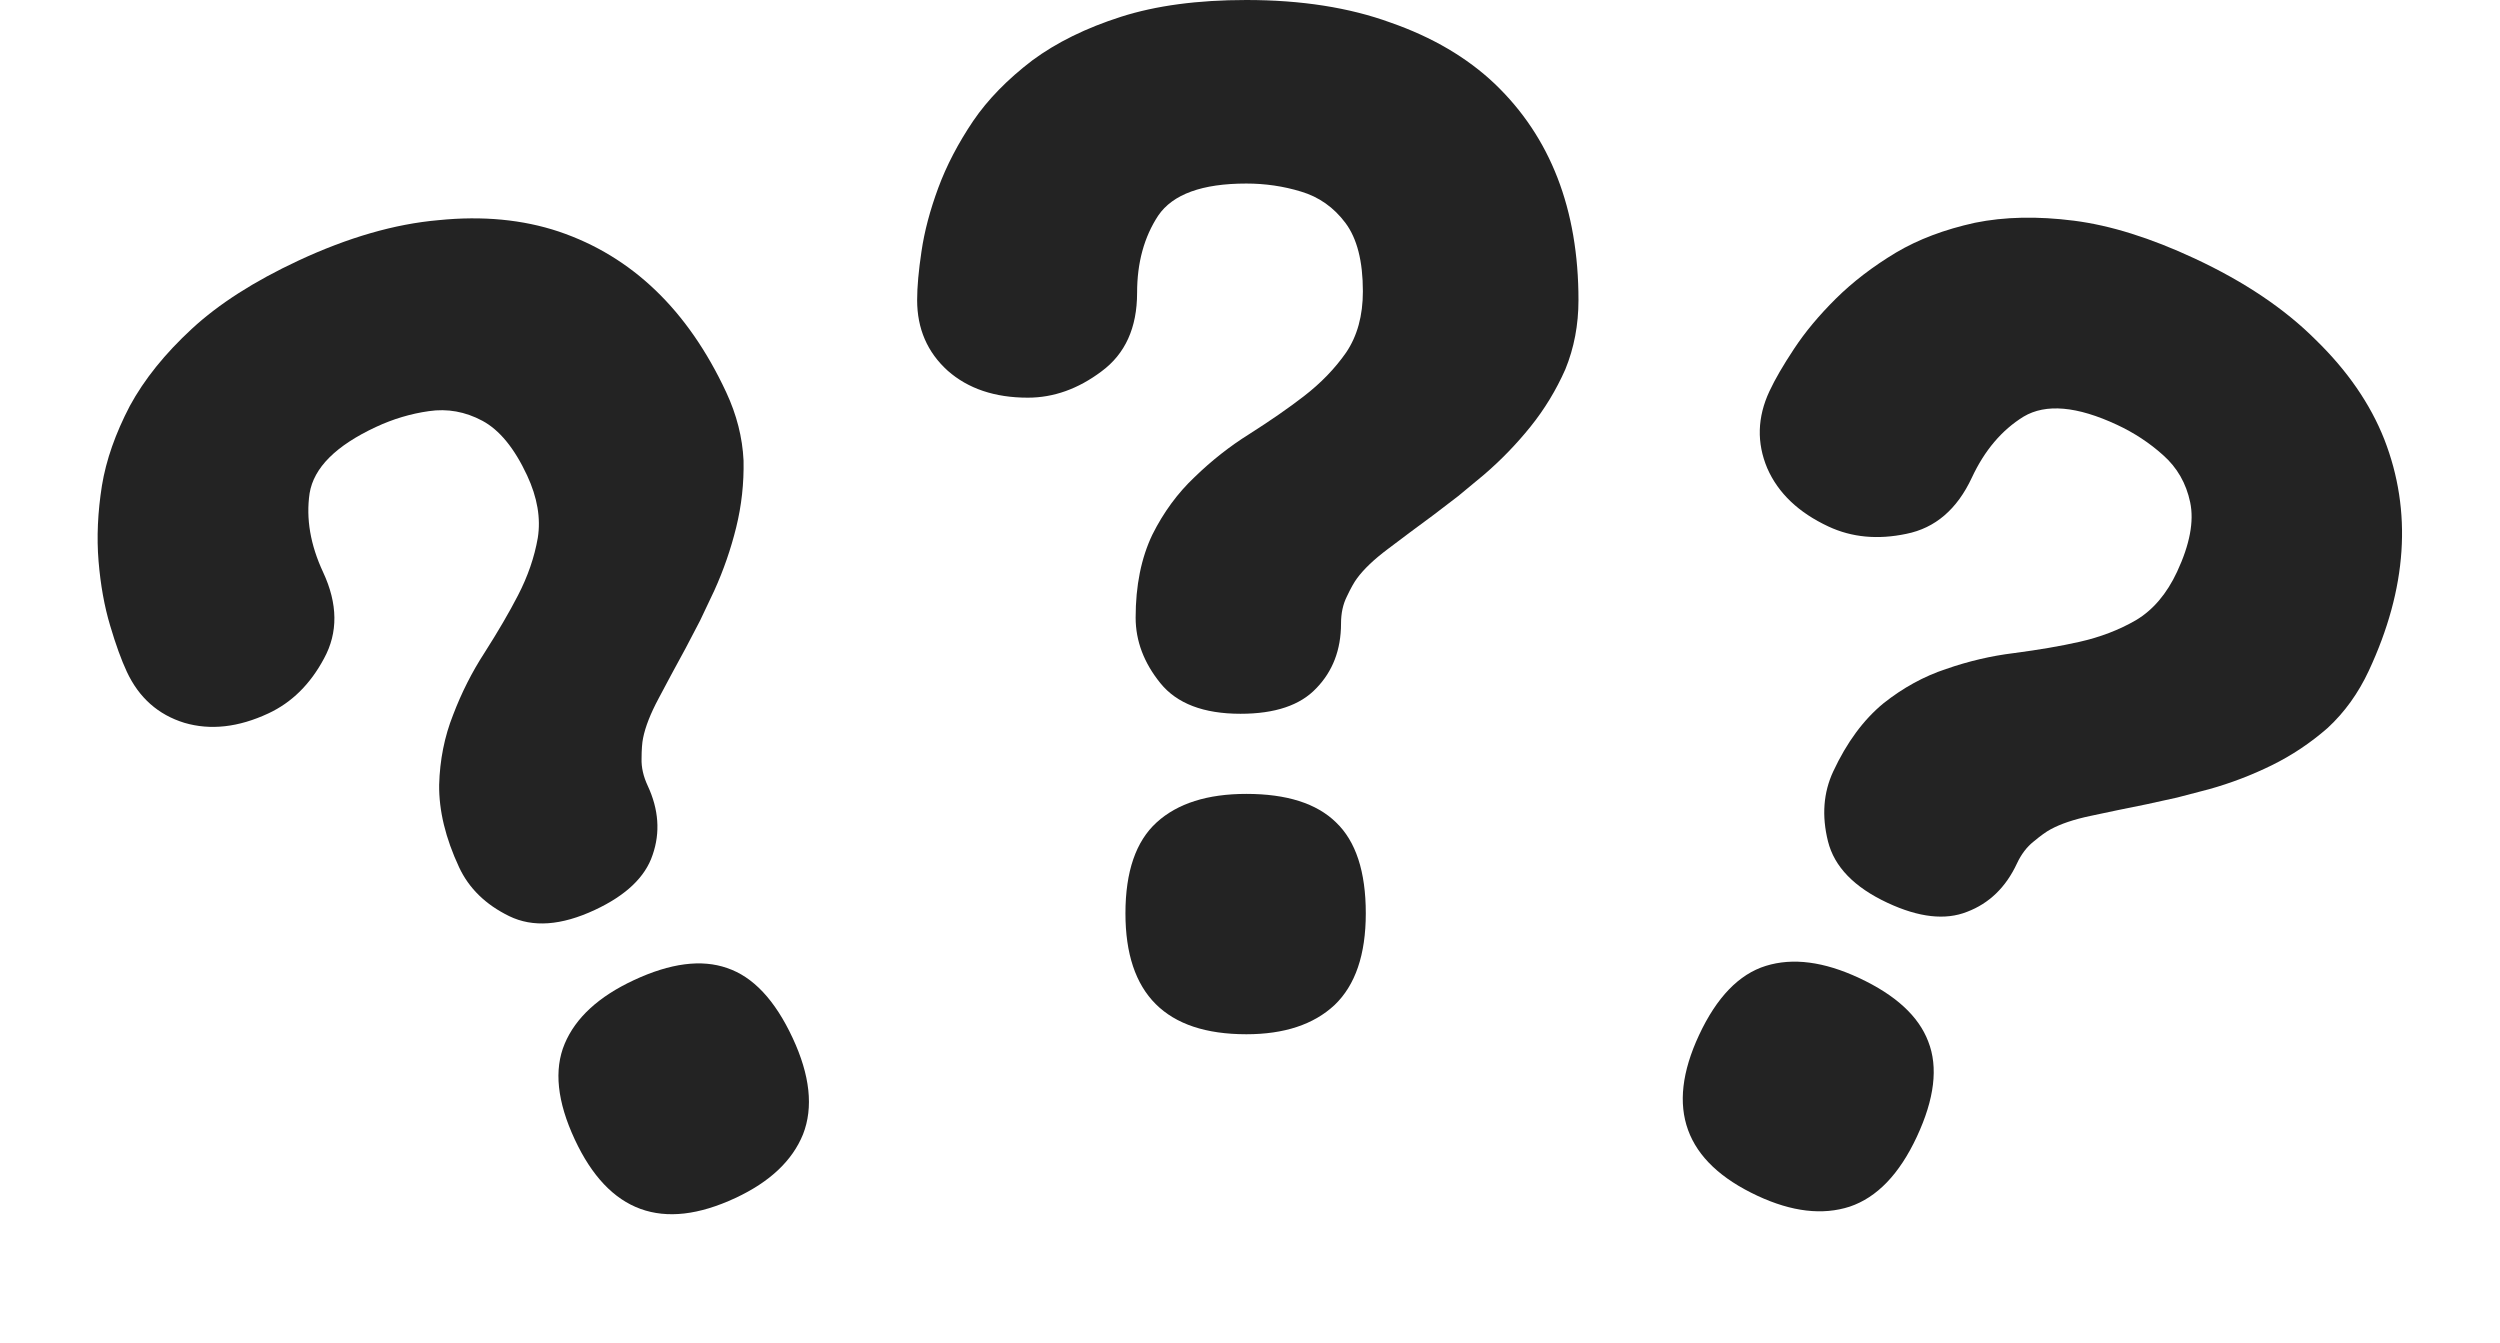
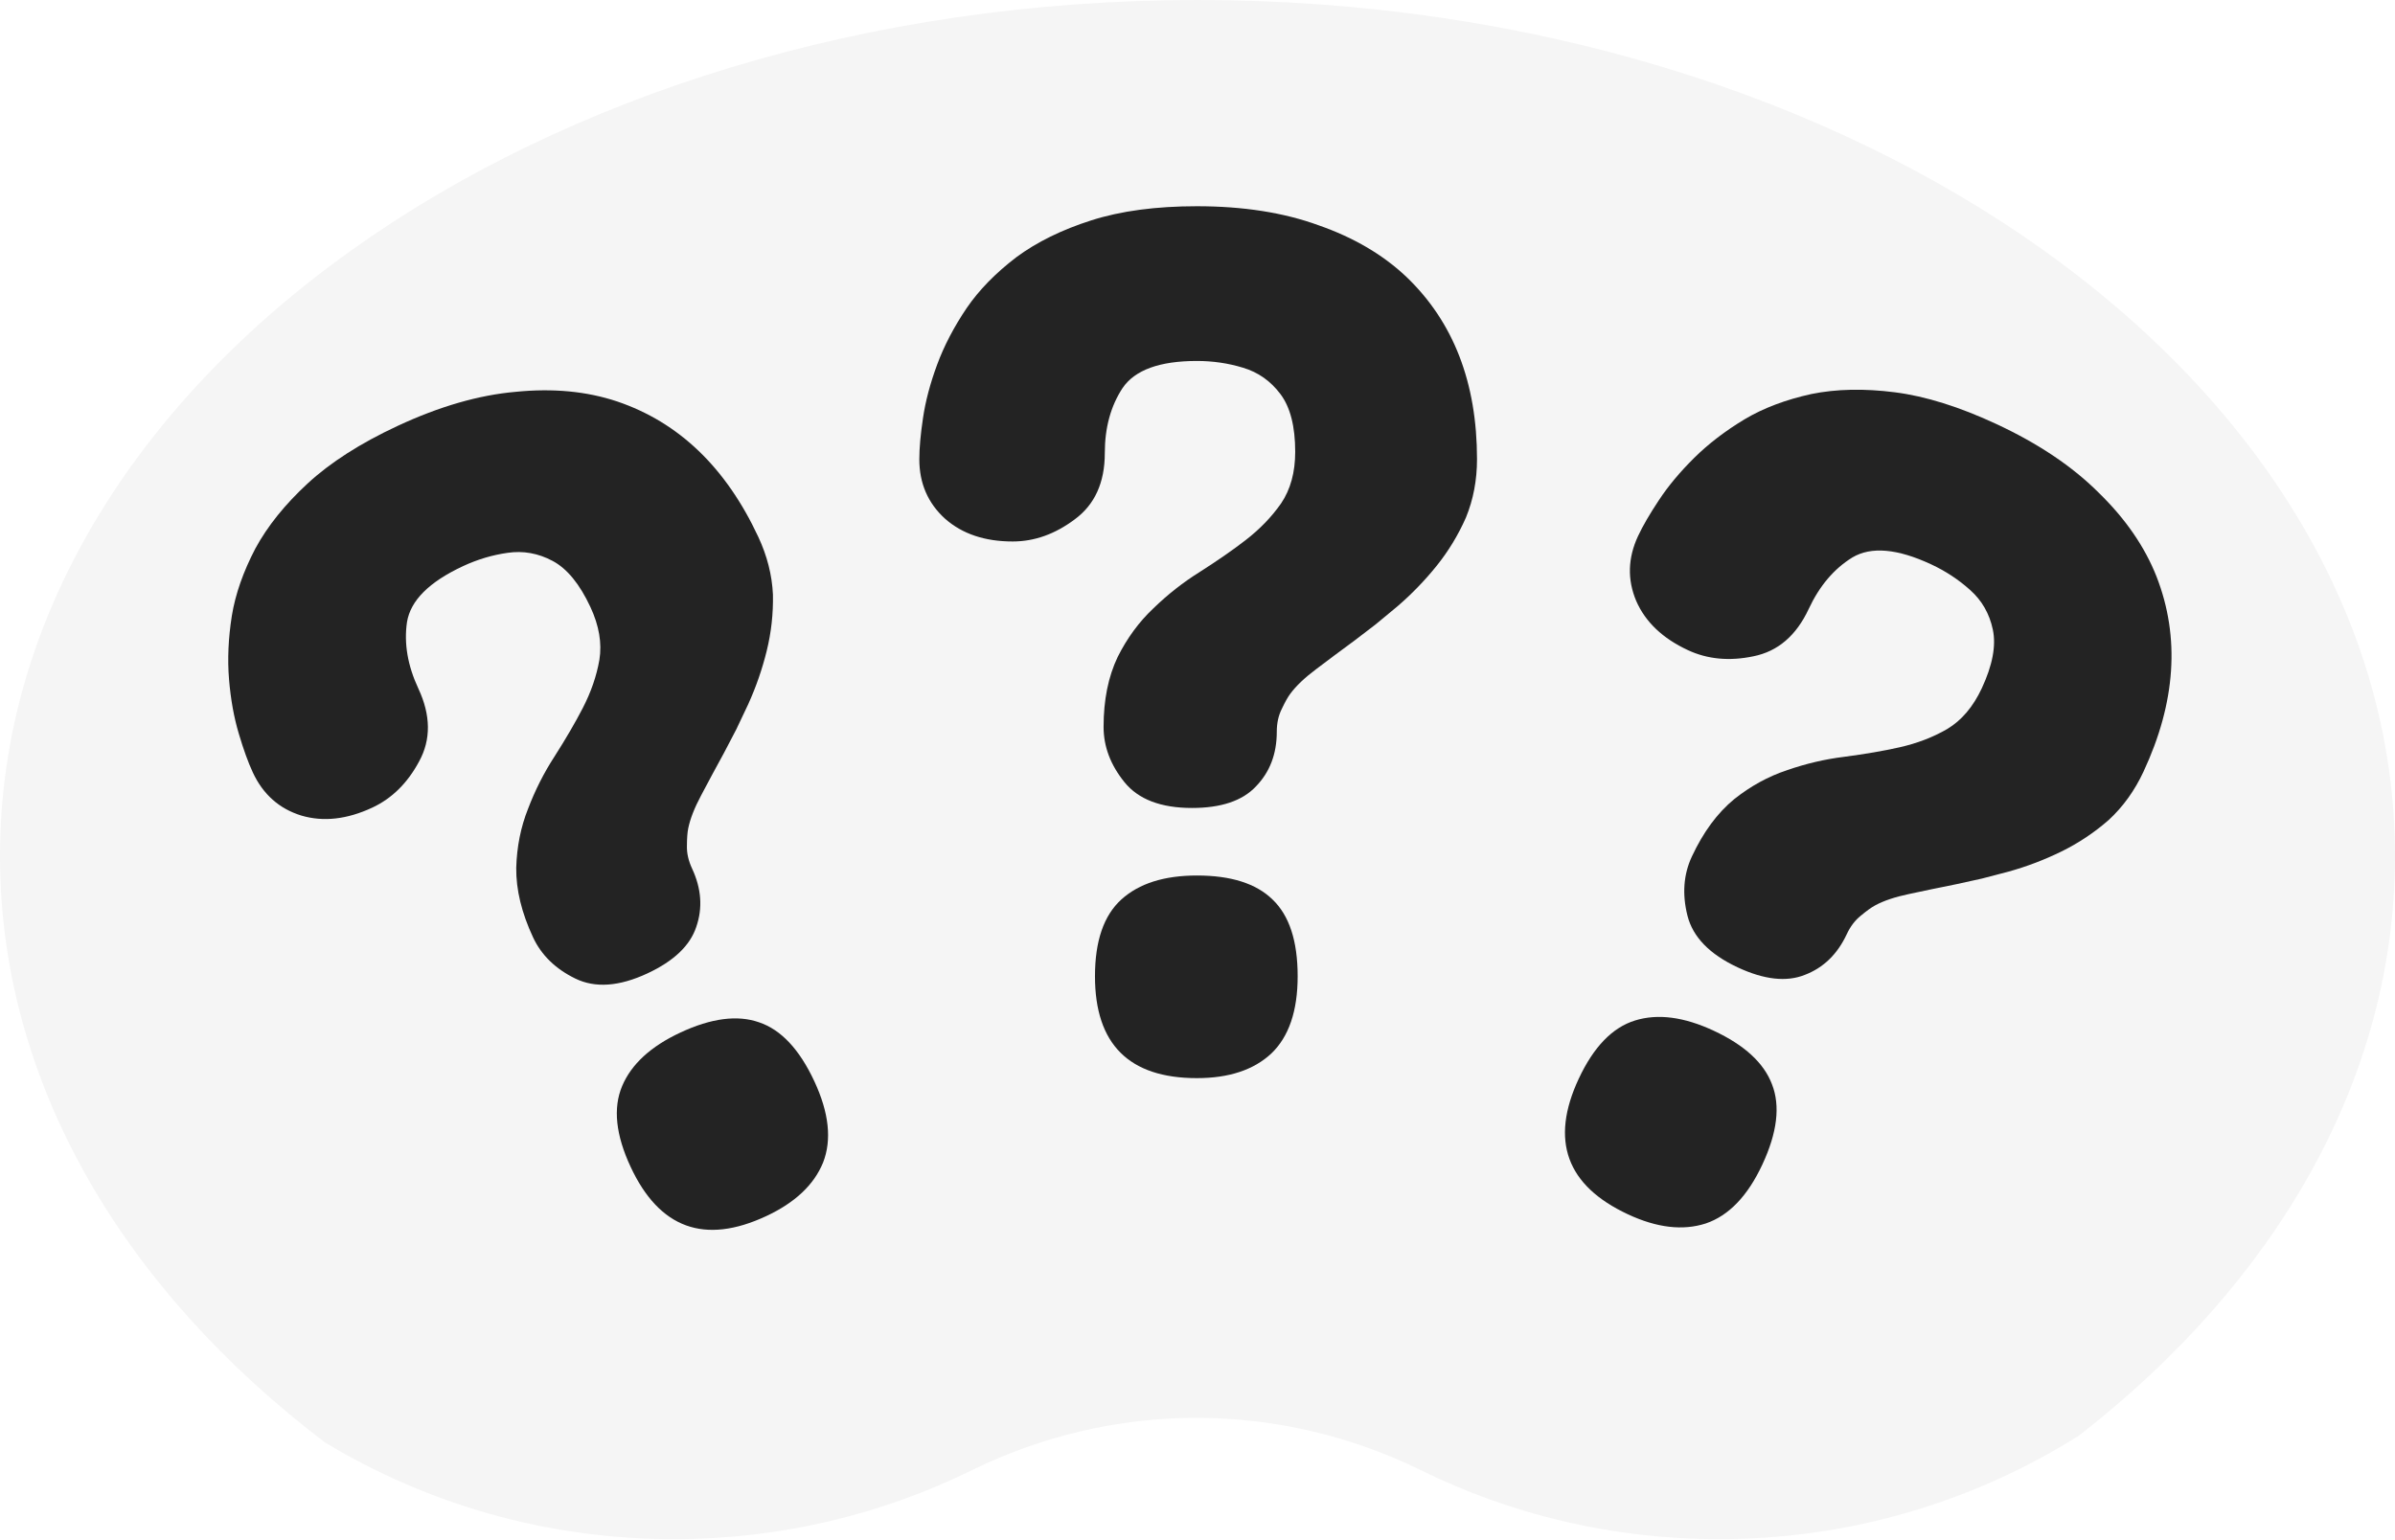
- <svg xmlns="http://www.w3.org/2000/svg" width="419" height="225" viewBox="0 0 419 225" fill="none">
-   <path d="M264.552 50.293C264.552 54.443 263.819 58.309 262.354 61.89C260.808 65.389 258.855 68.603 256.495 71.533C254.135 74.463 251.531 77.148 248.682 79.59C247.218 80.811 245.793 81.991 244.41 83.13C243.026 84.188 241.643 85.246 240.26 86.304C237.493 88.338 234.929 90.251 232.569 92.041C230.29 93.75 228.581 95.378 227.442 96.924C226.954 97.575 226.384 98.592 225.733 99.976C225.082 101.278 224.757 102.783 224.757 104.492C224.757 108.887 223.373 112.508 220.606 115.356C217.921 118.205 213.689 119.629 207.911 119.629C201.726 119.629 197.25 117.92 194.483 114.502C191.716 111.084 190.333 107.422 190.333 103.516C190.333 98.144 191.269 93.506 193.14 89.6C195.012 85.856 197.372 82.642 200.22 79.956C203.069 77.189 206.121 74.788 209.376 72.754C212.956 70.475 216.008 68.359 218.531 66.406C221.379 64.209 223.739 61.768 225.611 59.082C227.483 56.315 228.419 52.897 228.419 48.828C228.419 43.783 227.442 39.958 225.489 37.353C223.536 34.749 221.054 33 218.043 32.105C215.113 31.209 212.061 30.762 208.887 30.762C201.482 30.762 196.558 32.552 194.117 36.133C191.757 39.714 190.577 44.027 190.577 49.072C190.577 54.932 188.583 59.326 184.595 62.256C180.689 65.186 176.58 66.65 172.266 66.65C166.733 66.65 162.257 65.145 158.839 62.134C155.421 59.041 153.712 55.094 153.712 50.293C153.712 48.096 153.956 45.37 154.444 42.114C154.932 38.778 155.868 35.238 157.252 31.494C158.635 27.751 160.588 24.007 163.111 20.264C165.552 16.683 168.848 13.306 172.999 10.132C177.068 7.121 182.032 4.679 187.891 2.808C193.751 0.936 200.749 0 208.887 0C218.083 0 226.14 1.261 233.057 3.784C240.056 6.226 245.875 9.644 250.513 14.038C259.872 22.99 264.552 35.075 264.552 50.293ZM228.907 153.076C228.907 159.993 227.157 165.12 223.658 168.457C220.159 171.712 215.235 173.34 208.887 173.34C195.378 173.34 188.624 166.585 188.624 153.076C188.624 146.077 190.373 140.991 193.873 137.817C197.372 134.644 202.377 133.057 208.887 133.057C215.642 133.057 220.647 134.644 223.902 137.817C227.239 140.991 228.907 146.077 228.907 153.076Z" fill="#232323" />
-   <path d="M397.008 112.424C395.254 116.185 392.957 119.379 390.116 122.005C387.236 124.523 384.107 126.611 380.73 128.269C377.353 129.927 373.858 131.26 370.245 132.269C368.401 132.757 366.612 133.224 364.876 133.672C363.175 134.046 361.475 134.42 359.774 134.794C356.406 135.469 353.275 136.119 350.379 136.744C347.592 137.33 345.355 138.083 343.669 139.003C342.951 139.386 342.005 140.068 340.83 141.046C339.69 141.951 338.759 143.178 338.036 144.727C336.179 148.71 333.395 151.407 329.683 152.819C326.046 154.266 321.609 153.768 316.372 151.326C310.767 148.712 307.432 145.272 306.369 141.005C305.306 136.738 305.6 132.834 307.25 129.294C309.52 124.426 312.329 120.617 315.676 117.868C318.955 115.266 322.452 113.35 326.168 112.12C329.919 110.816 333.7 109.93 337.51 109.462C341.718 108.91 345.378 108.282 348.49 107.578C352 106.791 355.171 105.575 358.002 103.933C360.868 102.216 363.16 99.514 364.88 95.826C367.012 91.253 367.744 87.374 367.074 84.188C366.405 81.003 364.895 78.368 362.544 76.284C360.267 74.235 357.69 72.539 354.814 71.198C348.102 68.068 342.883 67.61 339.157 69.823C335.505 72.071 332.613 75.482 330.481 80.055C328.004 85.365 324.34 88.505 319.488 89.475C314.709 90.479 310.366 90.07 306.457 88.247C301.441 85.909 298.021 82.653 296.196 78.479C294.405 74.232 294.524 69.933 296.553 65.581C297.482 63.59 298.855 61.222 300.674 58.478C302.526 55.66 304.871 52.847 307.706 50.039C310.542 47.231 313.895 44.664 317.763 42.337C321.489 40.124 325.903 38.456 331.006 37.334C335.967 36.324 341.497 36.21 347.599 36.989C353.7 37.769 360.439 39.879 367.814 43.318C376.149 47.205 382.917 51.753 388.12 56.963C393.432 62.133 397.261 67.69 399.608 73.633C404.306 85.701 403.44 98.632 397.008 112.424ZM321.265 190.513C318.342 196.782 314.59 200.689 310.008 202.235C305.461 203.706 300.311 203.1 294.558 200.418C282.314 194.708 279.047 185.732 284.756 173.489C287.714 167.146 291.45 163.275 295.962 161.878C300.475 160.48 305.682 161.157 311.582 163.909C317.704 166.763 321.569 170.317 323.178 174.569C324.861 178.855 324.223 184.17 321.265 190.513Z" fill="#232323" />
-   <path d="M121.71 65.738C123.464 69.499 124.434 73.312 124.619 77.177C124.697 81.002 124.285 84.74 123.384 88.393C122.484 92.046 121.258 95.58 119.709 98.996C118.897 100.722 118.105 102.393 117.333 104.011C116.526 105.554 115.719 107.098 114.913 108.641C113.265 111.654 111.75 114.471 110.367 117.091C109.024 119.603 108.163 121.8 107.784 123.683C107.617 124.479 107.531 125.642 107.525 127.171C107.485 128.626 107.827 130.128 108.549 131.677C110.406 135.66 110.683 139.527 109.379 143.278C108.149 146.994 104.915 150.073 99.678 152.515C94.073 155.129 89.294 155.472 85.342 153.543C81.39 151.615 78.588 148.881 76.938 145.34C74.668 140.472 73.555 135.873 73.601 131.542C73.715 127.358 74.496 123.447 75.942 119.809C77.354 116.098 79.106 112.632 81.196 109.413C83.478 105.834 85.35 102.627 86.811 99.791C88.464 96.596 89.571 93.385 90.132 90.16C90.659 86.862 90.063 83.368 88.343 79.681C86.211 75.108 83.709 72.054 80.839 70.519C77.968 68.985 74.979 68.448 71.872 68.909C68.838 69.336 65.883 70.22 63.007 71.561C56.295 74.691 52.589 78.394 51.89 82.671C51.264 86.914 52.018 91.322 54.15 95.895C56.626 101.205 56.677 106.03 54.301 110.371C51.999 114.677 48.893 117.741 44.984 119.564C39.969 121.903 35.276 122.43 30.905 121.146C26.501 119.787 23.284 116.932 21.255 112.581C20.326 110.59 19.395 108.016 18.462 104.859C17.494 101.629 16.847 98.025 16.518 94.047C16.19 90.07 16.378 85.852 17.083 81.393C17.782 77.116 19.342 72.662 21.762 68.031C24.177 63.583 27.645 59.272 32.164 55.1C36.683 50.927 42.631 47.121 50.006 43.682C58.341 39.795 66.175 37.534 73.511 36.897C80.886 36.152 87.604 36.79 93.665 38.813C105.93 42.971 115.278 51.946 121.71 65.738ZM132.843 173.955C135.766 180.224 136.347 185.61 134.586 190.113C132.79 194.542 129.016 198.098 123.263 200.781C111.019 206.49 102.043 203.223 96.334 190.98C93.376 184.637 92.812 179.287 94.642 174.932C96.473 170.577 100.338 167.023 106.238 164.272C112.36 161.417 117.567 160.74 121.858 162.241C126.224 163.708 129.885 167.612 132.843 173.955Z" fill="#232323" />
+ <svg xmlns="http://www.w3.org/2000/svg" width="476" height="306" viewBox="0 0 476 306" fill="none">
+   <path d="M238 0C369.444 0 476 76.201 476 170.199C476 214.627 452.195 255.079 413.209 285.389C392.487 298.443 367.942 306 341.626 306C320.346 306 300.223 301.059 282.345 292.265C268.535 285.473 253.173 281.877 237.777 281.877C222.381 281.877 207.018 285.474 193.207 292.266C175.329 301.059 155.207 306 133.927 306C108.562 306 84.84 298.98 64.604 286.783C24.544 256.325 0 215.311 0 170.199C0 76.201 106.556 0 238 0Z" fill="#F5F5F5" />
+   <path d="M293.552 91.293C293.552 95.443 292.819 99.309 291.354 102.89C289.808 106.389 287.855 109.604 285.495 112.533C283.135 115.463 280.531 118.148 277.682 120.59C276.218 121.811 274.793 122.991 273.41 124.13C272.026 125.188 270.643 126.246 269.26 127.304C266.493 129.338 263.929 131.251 261.569 133.041C259.29 134.75 257.581 136.378 256.442 137.924C255.954 138.575 255.384 139.592 254.733 140.976C254.082 142.278 253.757 143.783 253.757 145.492C253.757 149.887 252.373 153.508 249.606 156.356C246.921 159.205 242.689 160.629 236.911 160.629C230.726 160.629 226.25 158.92 223.483 155.502C220.716 152.084 219.333 148.422 219.333 144.516C219.333 139.145 220.269 134.506 222.14 130.6C224.012 126.856 226.372 123.642 229.22 120.956C232.069 118.189 235.121 115.788 238.376 113.754C241.956 111.475 245.008 109.359 247.531 107.406C250.379 105.209 252.739 102.768 254.611 100.082C256.483 97.315 257.419 93.897 257.419 89.828C257.419 84.783 256.442 80.958 254.489 78.353C252.536 75.749 250.054 74 247.043 73.105C244.113 72.209 241.061 71.762 237.887 71.762C230.482 71.762 225.558 73.552 223.117 77.133C220.757 80.713 219.577 85.027 219.577 90.072C219.577 95.932 217.583 100.326 213.595 103.256C209.689 106.186 205.58 107.65 201.266 107.65C195.733 107.65 191.257 106.145 187.839 103.134C184.421 100.041 182.712 96.094 182.712 91.293C182.712 89.096 182.956 86.37 183.444 83.114C183.932 79.778 184.868 76.238 186.252 72.494C187.635 68.751 189.588 65.007 192.111 61.264C194.552 57.683 197.848 54.306 201.999 51.132C206.068 48.121 211.032 45.679 216.891 43.808C222.751 41.936 229.749 41 237.887 41C247.083 41 255.14 42.261 262.057 44.784C269.056 47.226 274.875 50.644 279.513 55.038C288.872 63.99 293.552 76.075 293.552 91.293ZM257.907 194.076C257.907 200.993 256.157 206.12 252.658 209.457C249.159 212.712 244.235 214.34 237.887 214.34C224.378 214.34 217.624 207.585 217.624 194.076C217.624 187.077 219.373 181.991 222.873 178.817C226.372 175.644 231.377 174.057 237.887 174.057C244.642 174.057 249.647 175.644 252.902 178.817C256.239 181.991 257.907 187.077 257.907 194.076Z" fill="#232323" />
+   <path d="M426.008 153.424C424.254 157.185 421.957 160.379 419.116 163.005C416.236 165.523 413.107 167.611 409.73 169.269C406.353 170.927 402.858 172.26 399.245 173.269C397.401 173.757 395.612 174.224 393.876 174.672C392.175 175.046 390.475 175.42 388.774 175.794C385.406 176.469 382.275 177.119 379.379 177.744C376.592 178.33 374.355 179.083 372.669 180.003C371.951 180.386 371.005 181.068 369.83 182.046C368.69 182.951 367.759 184.178 367.036 185.727C365.179 189.71 362.395 192.407 358.683 193.819C355.046 195.266 350.609 194.768 345.372 192.326C339.767 189.712 336.432 186.272 335.369 182.005C334.306 177.738 334.6 173.834 336.25 170.294C338.52 165.426 341.329 161.617 344.676 158.868C347.955 156.266 351.452 154.35 355.168 153.12C358.919 151.816 362.7 150.93 366.51 150.462C370.718 149.91 374.378 149.282 377.49 148.578C381 147.791 384.171 146.575 387.002 144.933C389.868 143.216 392.16 140.514 393.88 136.826C396.012 132.253 396.744 128.374 396.074 125.188C395.405 122.003 393.895 119.368 391.544 117.284C389.267 115.235 386.69 113.539 383.814 112.198C377.102 109.068 371.883 108.61 368.157 110.823C364.505 113.071 361.613 116.482 359.481 121.054C357.004 126.365 353.34 129.505 348.488 130.475C343.709 131.479 339.366 131.07 335.457 129.247C330.441 126.909 327.021 123.653 325.196 119.479C323.405 115.232 323.524 110.932 325.553 106.581C326.482 104.59 327.855 102.222 329.674 99.478C331.526 96.66 333.871 93.847 336.706 91.04C339.542 88.231 342.895 85.664 346.763 83.338C350.489 81.124 354.903 79.456 360.006 78.334C364.967 77.324 370.497 77.21 376.599 77.99C382.7 78.769 389.439 80.879 396.814 84.318C405.149 88.205 411.917 92.753 417.12 97.963C422.432 103.133 426.261 108.69 428.608 114.633C433.306 126.701 432.44 139.632 426.008 153.424ZM350.265 231.513C347.342 237.782 343.59 241.689 339.008 243.235C334.461 244.706 329.311 244.1 323.558 241.418C311.314 235.708 308.047 226.732 313.756 214.489C316.714 208.146 320.45 204.275 324.962 202.878C329.475 201.48 334.682 202.157 340.582 204.909C346.704 207.763 350.569 211.317 352.178 215.569C353.861 219.855 353.223 225.17 350.265 231.513Z" fill="#232323" />
+   <path d="M150.71 106.738C152.464 110.499 153.434 114.312 153.619 118.177C153.697 122.002 153.285 125.74 152.384 129.393C151.484 133.046 150.258 136.58 148.709 139.997C147.897 141.722 147.105 143.393 146.333 145.011C145.526 146.554 144.719 148.098 143.913 149.641C142.265 152.654 140.75 155.471 139.367 158.091C138.024 160.603 137.163 162.8 136.784 164.683C136.617 165.479 136.531 166.642 136.525 168.171C136.485 169.626 136.827 171.128 137.549 172.677C139.406 176.66 139.683 180.527 138.379 184.278C137.149 187.994 133.915 191.073 128.679 193.515C123.073 196.129 118.294 196.472 114.342 194.543C110.39 192.615 107.588 189.881 105.938 186.34C103.668 181.472 102.555 176.873 102.601 172.542C102.715 168.358 103.496 164.447 104.942 160.809C106.354 157.098 108.106 153.632 110.196 150.413C112.478 146.834 114.35 143.627 115.811 140.791C117.464 137.596 118.571 134.385 119.132 131.161C119.659 127.862 119.063 124.369 117.343 120.681C115.211 116.108 112.709 113.054 109.839 111.519C106.968 109.985 103.979 109.448 100.872 109.909C97.838 110.336 94.883 111.22 92.007 112.561C85.295 115.691 81.589 119.394 80.89 123.671C80.264 127.914 81.018 132.322 83.15 136.895C85.626 142.205 85.677 147.03 83.301 151.371C80.999 155.677 77.893 158.741 73.984 160.564C68.969 162.903 64.276 163.43 59.906 162.146C55.501 160.787 52.284 157.932 50.255 153.581C49.326 151.59 48.395 149.016 47.462 145.859C46.495 142.629 45.847 139.025 45.518 135.047C45.19 131.07 45.378 126.852 46.083 122.393C46.782 118.116 48.342 113.662 50.762 109.031C53.177 104.583 56.645 100.272 61.164 96.1C65.683 91.927 71.631 88.121 79.006 84.682C87.341 80.795 95.175 78.534 102.511 77.897C109.886 77.152 116.604 77.79 122.665 79.813C134.93 83.971 144.278 92.946 150.71 106.738ZM161.843 214.955C164.766 221.224 165.347 226.61 163.586 231.113C161.79 235.542 158.016 239.098 152.263 241.781C140.019 247.49 131.043 244.223 125.334 231.98C122.376 225.637 121.812 220.287 123.642 215.932C125.473 211.577 129.338 208.023 135.238 205.272C141.36 202.417 146.567 201.74 150.858 203.241C155.224 204.708 158.885 208.612 161.843 214.955Z" fill="#232323" />
</svg>
